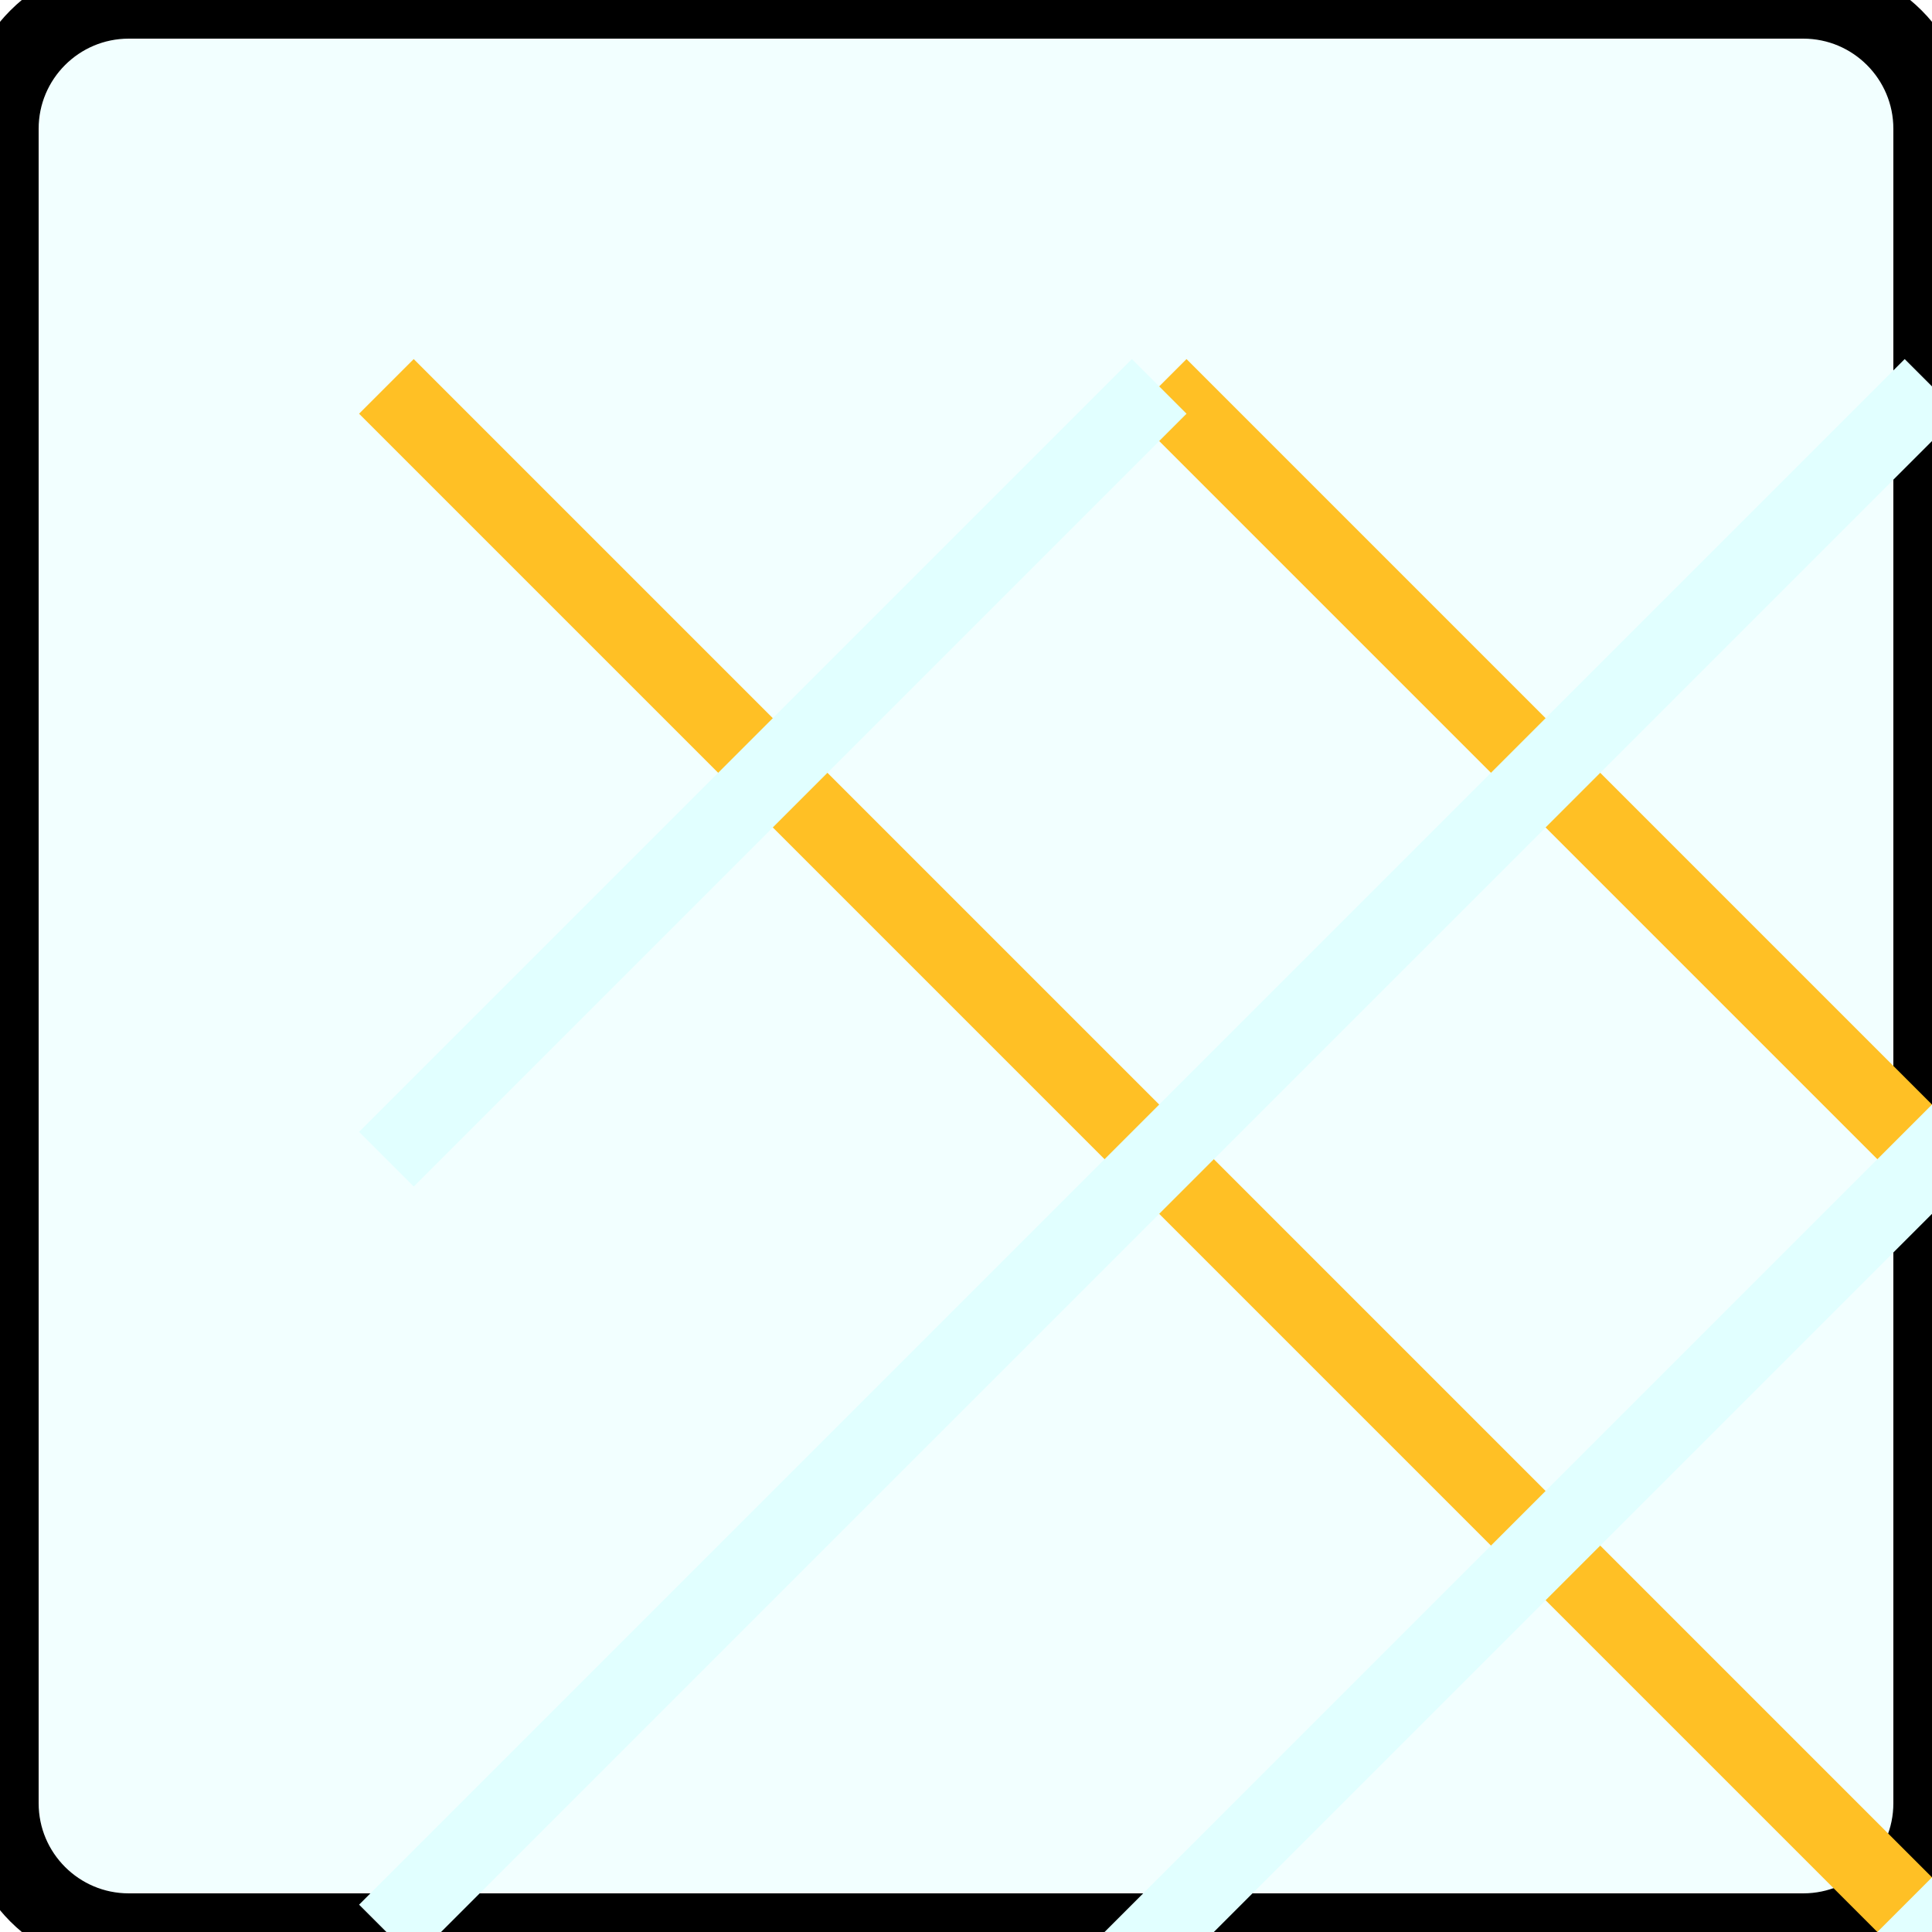
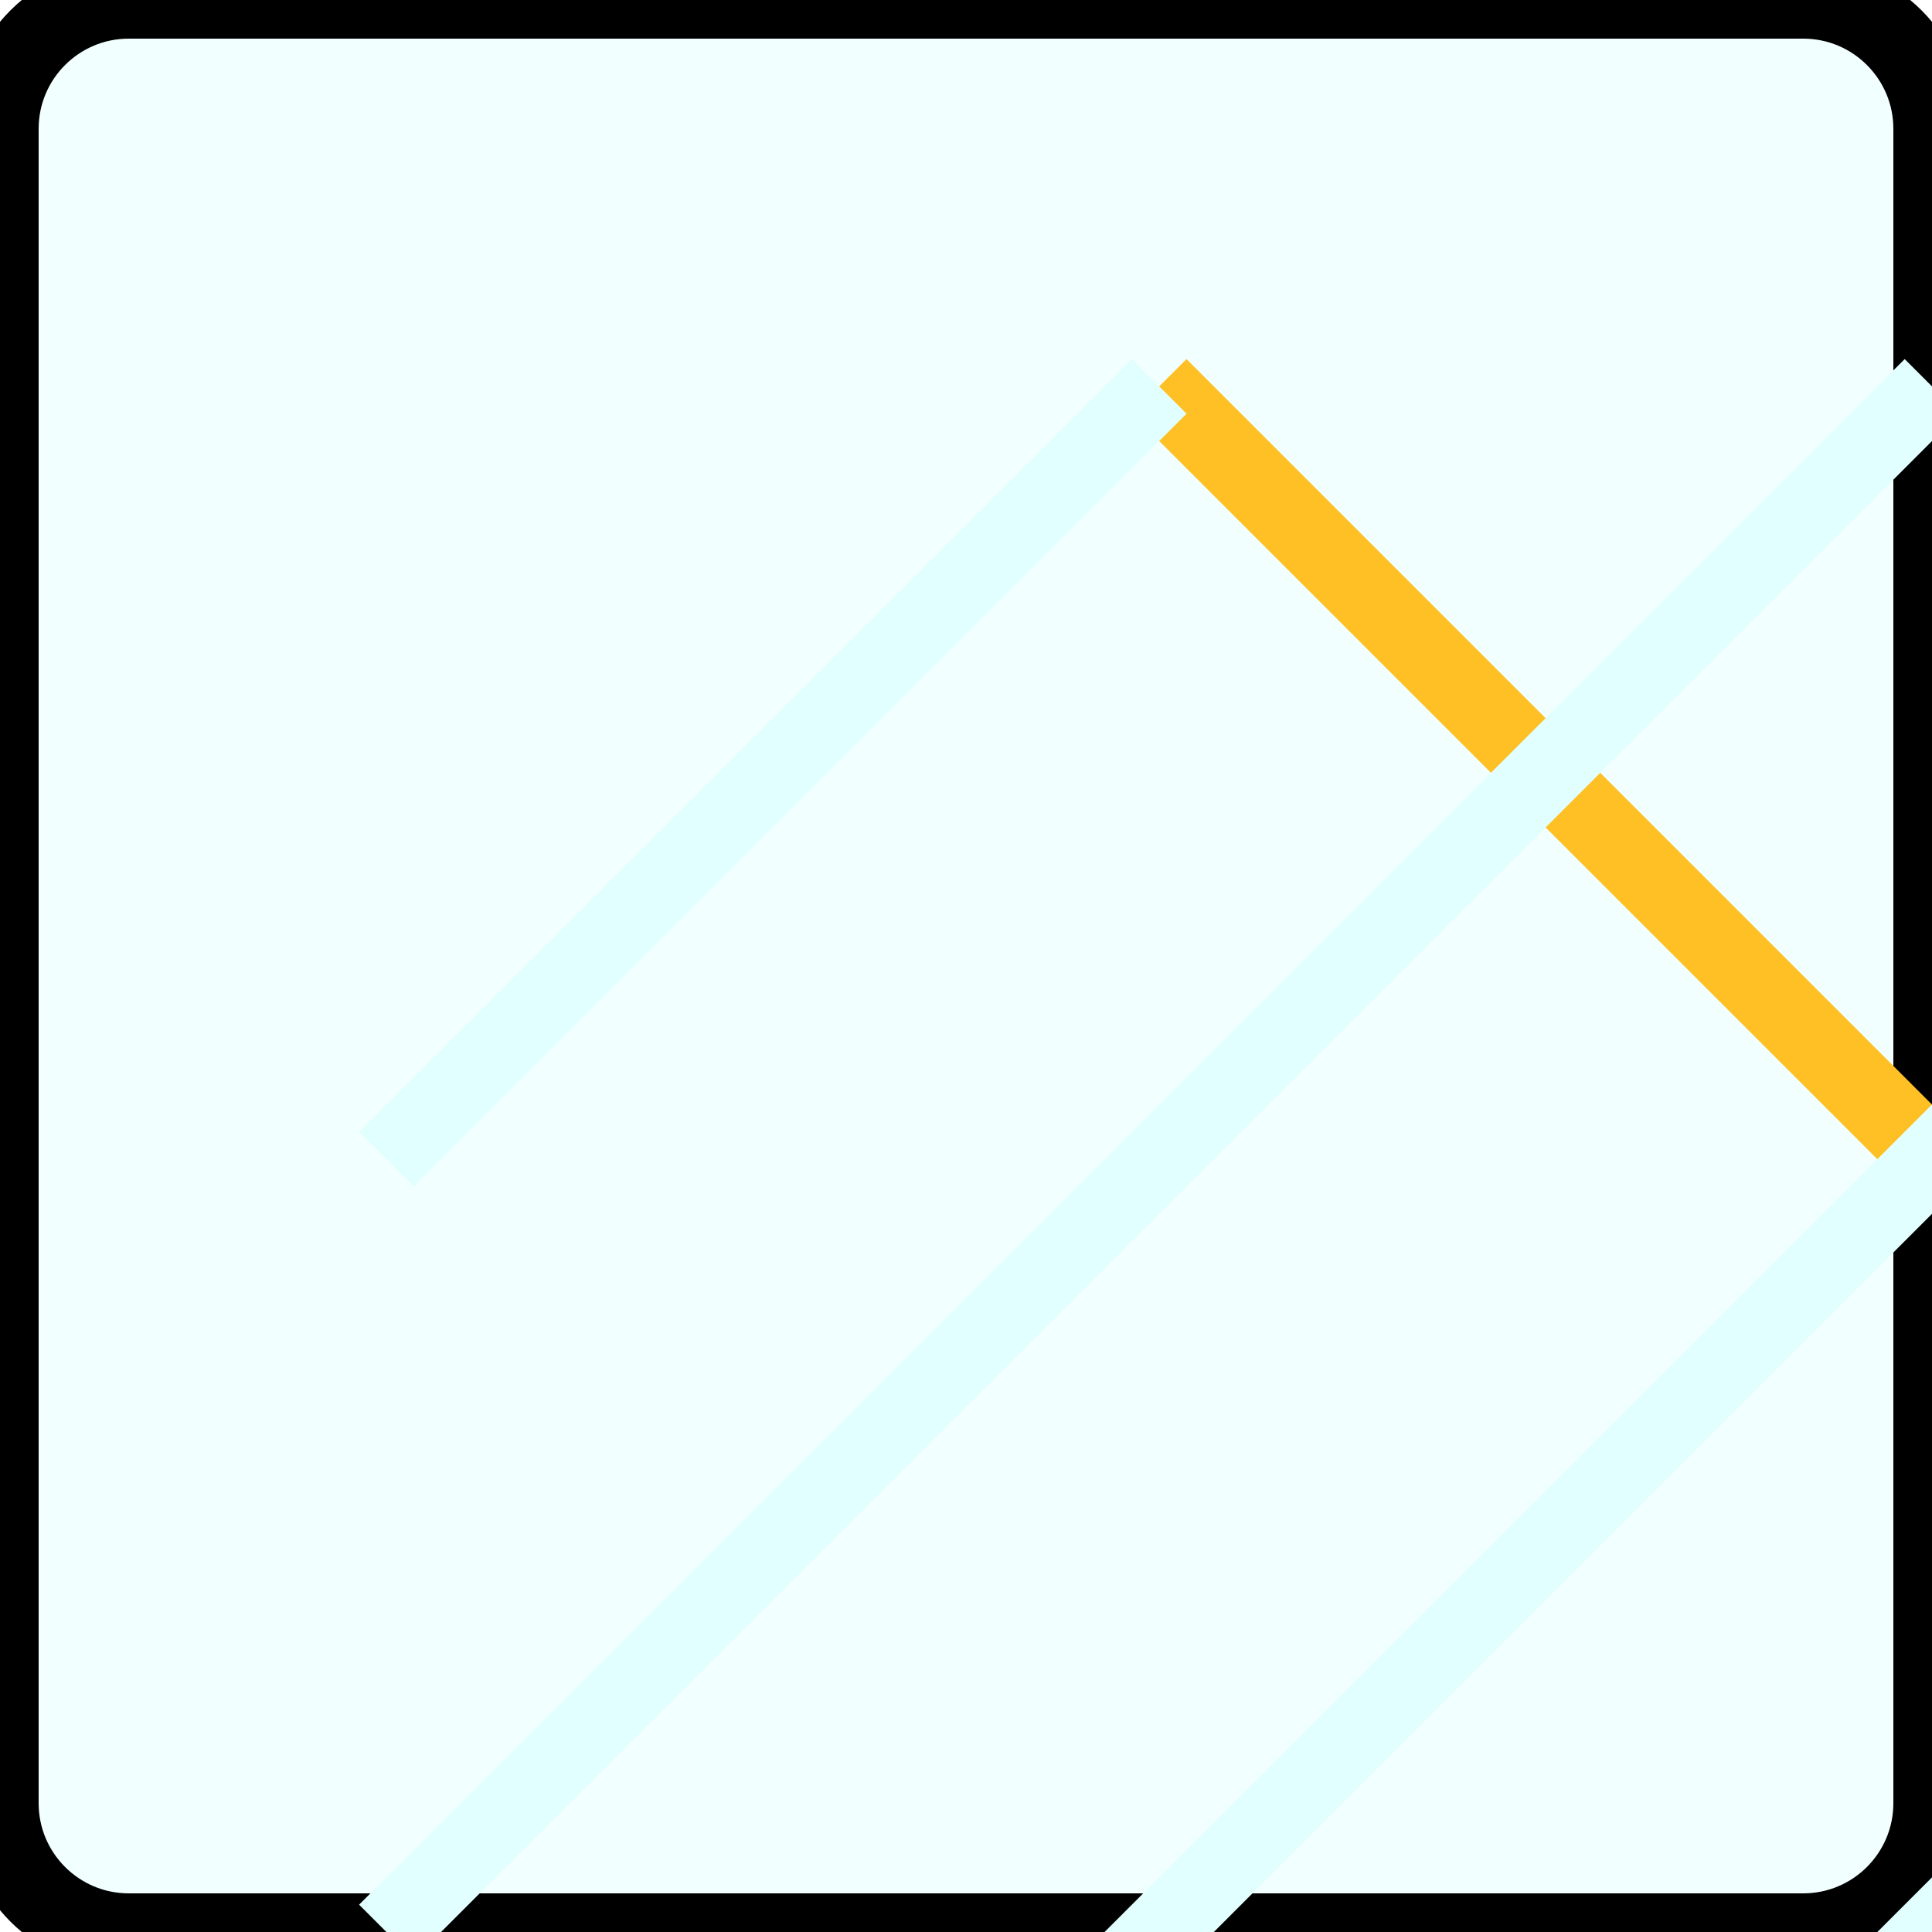
<svg xmlns="http://www.w3.org/2000/svg" height="150" width="150">
  <a id="bars">
    <rect rx="10" ry="10" width="150" height="150" fill="rgb(224,255,255)" fill-opacity="0.4" stroke=" black" stroke-width="6" />
-     <path d="M 30 30 l 240 240" stroke="rgb(255,192,037)" stroke-width="6" />
+     <path d="M   l 240 240" stroke="rgb(255,192,037)" stroke-width="6" />
    <path d="M 90 30 l 180 180" stroke="rgb(255,192,037)" stroke-width="6" />
    <path d="M 150 30 l 120 120" stroke="rgb(255,192,037)" stroke-width="6" />
    <path d="M 210 30 l 60 60" stroke="rgb(255,192,037)" stroke-width="6" />
    <path d="M 270 30 l -240 240" stroke="rgb(225,255,255)" stroke-width="6" />
    <path d="M 210 30 l -180 180" stroke="rgb(225,255,255)" stroke-width="6" />
    <path d="M 150 30 l -120 120" stroke="rgb(225,255,255)" stroke-width="6" />
    <path d="M 90 30 l -60 60" stroke="rgb(225,255,255)" stroke-width="6" />
  </a>
</svg>
